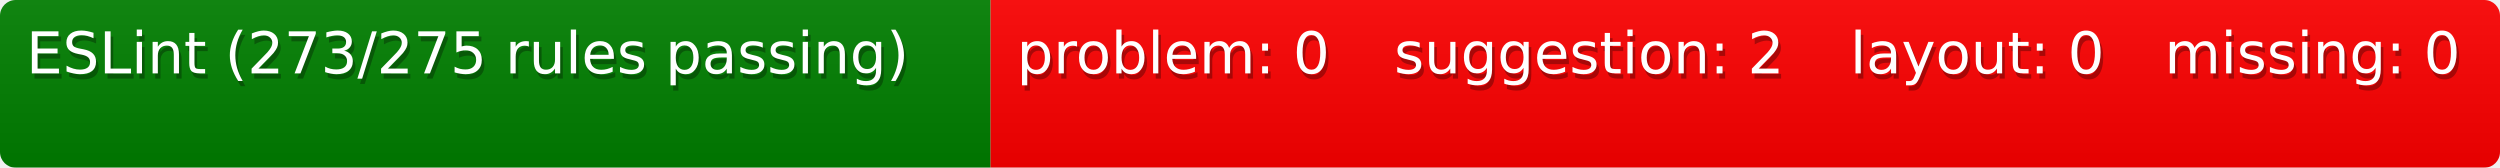
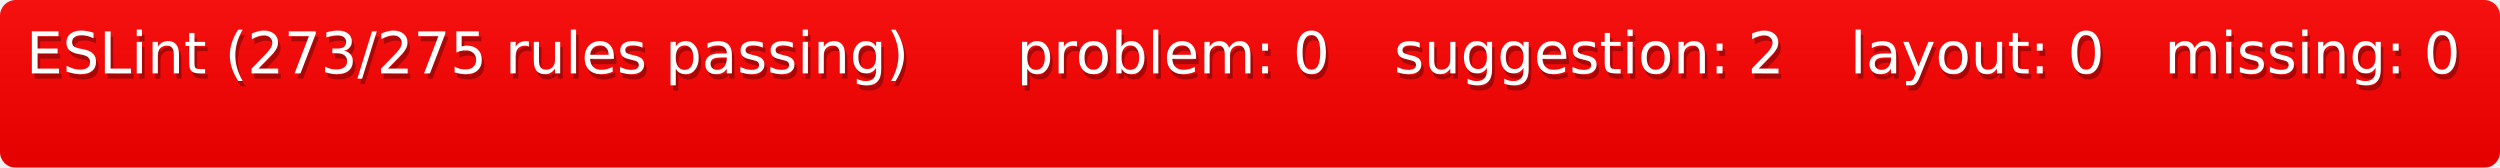
<svg xmlns="http://www.w3.org/2000/svg" width="477" height="32">
  <defs>
    <style>text{font-size:11px;font-family:Verdana,DejaVu Sans,Geneva,sans-serif}text.shadow{fill:#010101;fill-opacity:.3}text.high{fill:#fff}</style>
    <linearGradient id="smooth" x2="0" y2="100%">
      <stop offset="0" stop-color="#aaa" stop-opacity=".1" />
      <stop offset="1" stop-opacity=".1" />
    </linearGradient>
    <mask id="round">
      <rect width="100%" height="100%" rx="3" fill="#fff" />
    </mask>
  </defs>
  <g id="bg" mask="url(#round)">
-     <path fill="green" d="M0 0h189v32H0z" />
-     <path fill="red" d="M189 0h72v32h-72zM261 0h87v32h-87zM348 0h60v32h-60zM408 0h69v32h-69z" />
+     <path fill="red" d="M0 0h189v32H0zM189 0h72v32h-72zM261 0h87v32h-87zM348 0h60v32h-60zM408 0h69v32h-69z" />
    <path fill="url(#smooth)" d="M0 0h477v32H0z" />
  </g>
  <g id="fg">
    <text class="shadow" x="5.5" y="15">ESLint (273/275 rules passing)</text>
    <text class="high" x="5" y="14">ESLint (273/275 rules passing)</text>
    <text class="shadow" x="194.5" y="15">problem: 0</text>
    <text class="high" x="194" y="14">problem: 0</text>
    <text class="shadow" x="266.5" y="15">suggestion: 2</text>
    <text class="high" x="266" y="14">suggestion: 2</text>
    <text class="shadow" x="353.5" y="15">layout: 0</text>
    <text class="high" x="353" y="14">layout: 0</text>
    <text class="shadow" x="413.5" y="15">missing: 0</text>
    <text class="high" x="413" y="14">missing: 0</text>
  </g>
</svg>
